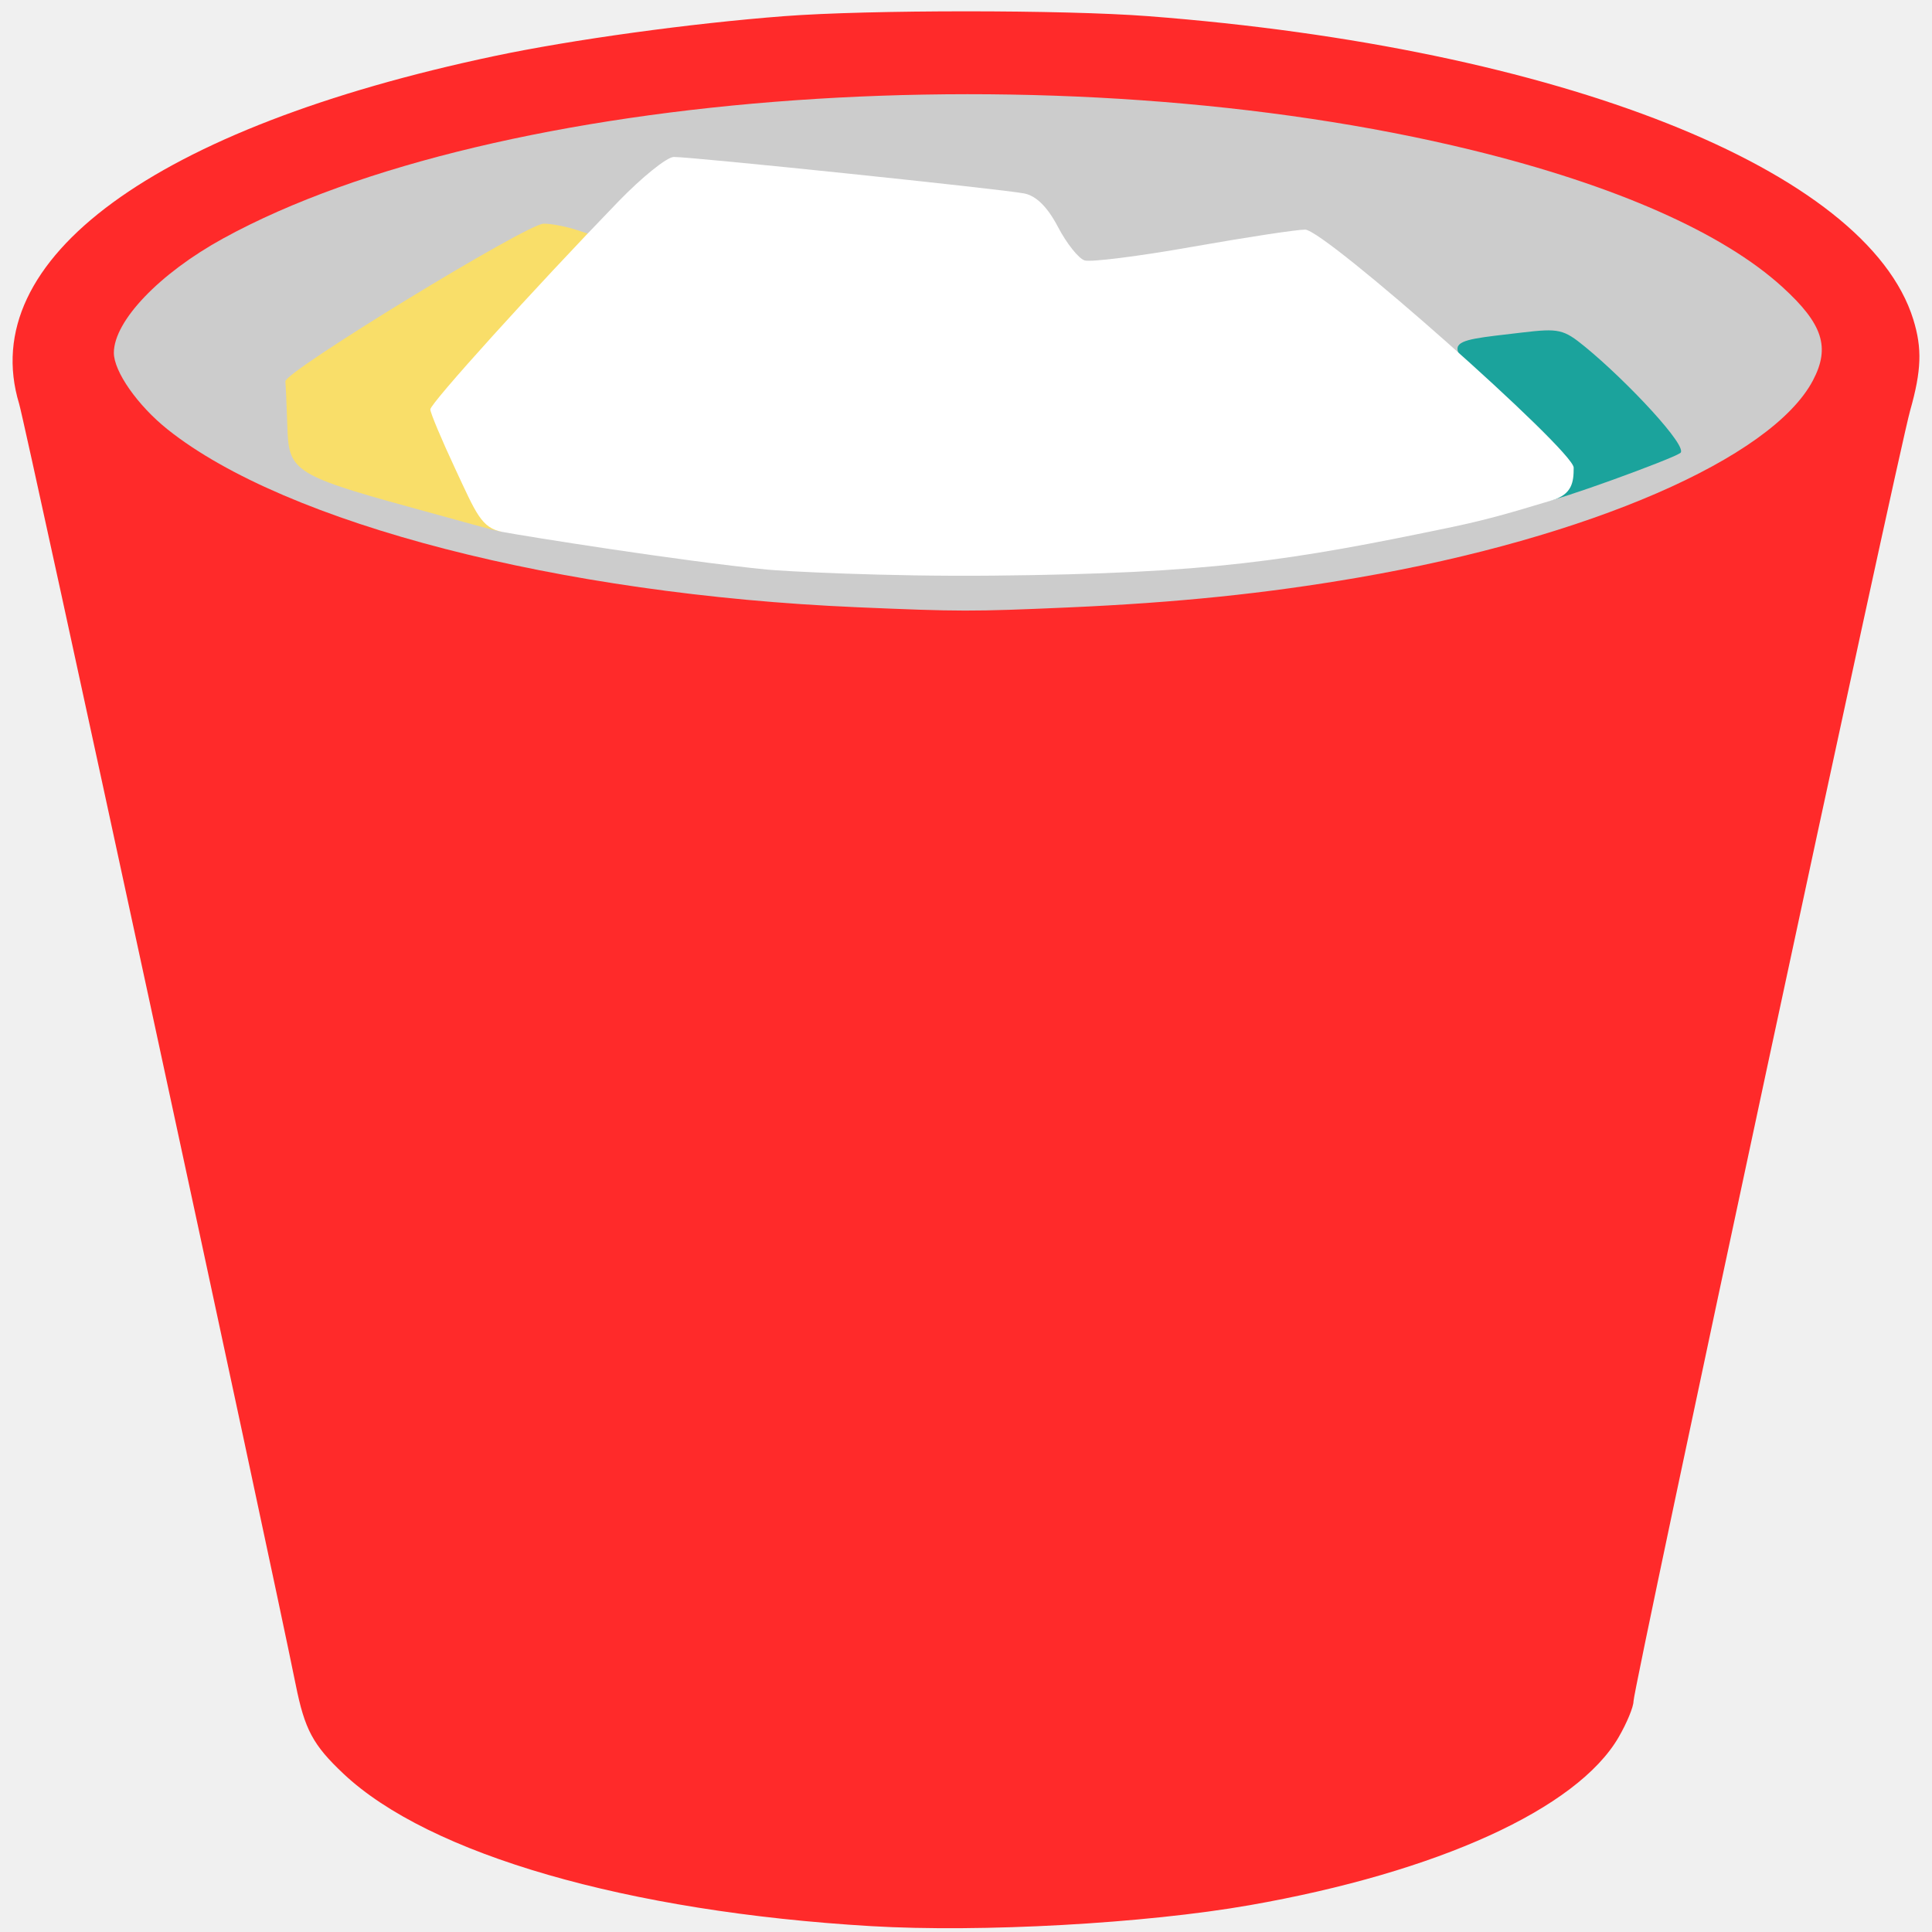
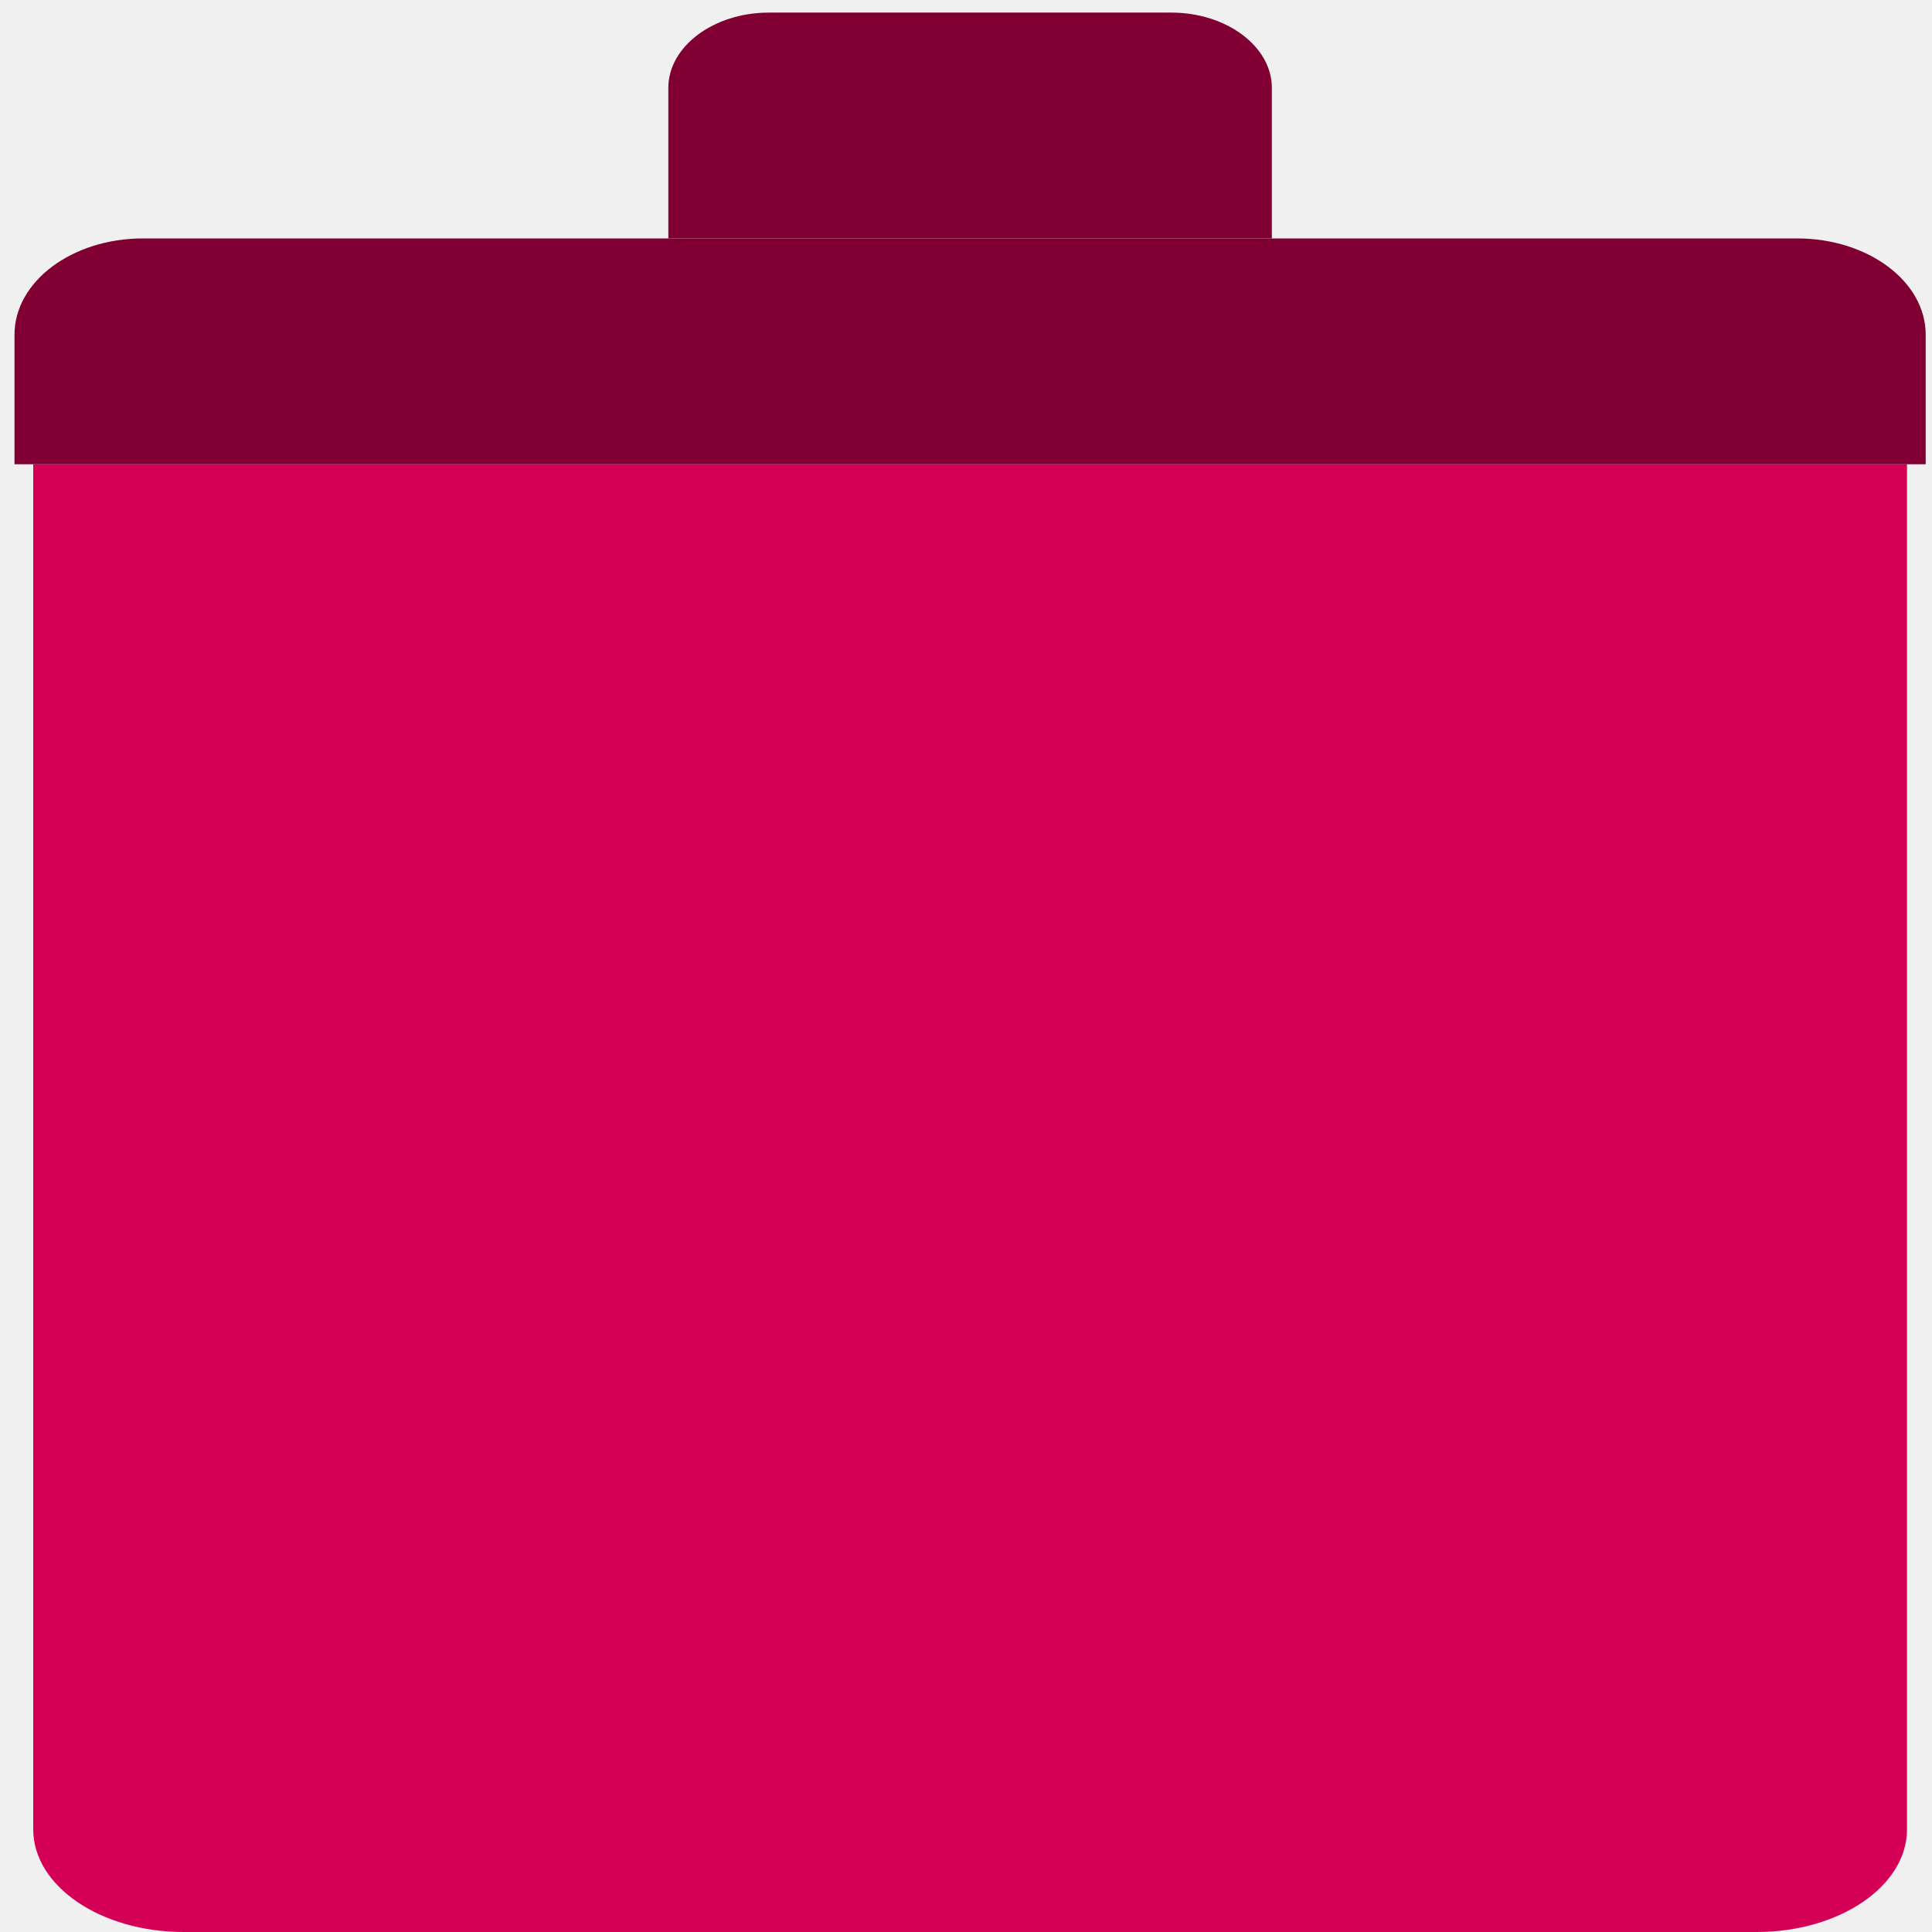
- <svg xmlns="http://www.w3.org/2000/svg" id="svg2" version="1.1" width="512" height="512" viewBox="0 0 512 512">
-   <defs id="defs6" />
-   <g id="g4137" transform="matrix(1.311425,0,0,1.128889,-79.72473,-31.99556)">
-     <path style="fill:#ff2a2a;stroke-width:0.785" d="m 236.835,480.51 c -49.229,-3.375 -89.309,-16.819 -106.626,-35.767 -6.166,-6.747 -7.835,-10.36 -9.662,-20.918 -5.043,-29.14 -54.592,-295.729 -55.888,-300.692 -8.871,-33.981 27.327,-64.759 95.995,-81.62 15.726,-3.861 39.621,-7.685 58.583,-9.375 17.025,-1.517 56.54,-1.517 73.565,0 83.071,7.402 145.256,36.037 154.627,71.201 1.809,6.79 1.655,11.98 -0.635,21.369 -2.477,10.156 -55.906,299.75 -55.906,303.021 0,1.328 -1.353,5.122 -3.007,8.432 -8.394,16.797 -36.537,31.682 -74.546,39.428 -21.156,4.311 -54.298,6.443 -76.5,4.921 z" id="path3348" />
-     <path style="fill:#cccccc;stroke-width:0.785" d="M 233.863,170.886 C 173.954,167.9 118.594,151.308 94.687,129.175 c -6.067,-5.617 -10.903,-13.629 -10.886,-18.034 0.029,-7.456 9.197,-18.598 22.06,-26.807 55.048,-35.133 168.962,-44.489 252.468,-20.735 28.845,8.205 50.639,19.385 62.679,32.152 8.14,8.632 9.675,14.109 6.137,21.901 -8.312,18.308 -45.324,36.948 -91.895,46.28 -18.745,3.756 -36.591,5.889 -58.701,7.015 -19.353,0.986 -21.805,0.982 -42.687,-0.059 z" id="path3340" />
-     <path id="path3370" d="m 143.649,147.398 c -24.087,-7.657 -24.515,-8.766 -24.803,-19.284 -0.128,-4.679 -0.303,-9.289 -0.388,-10.244 -0.199,-2.222 48.679,-36.901 52.166,-37.012 1.439,-0.046 4.49,0.629 6.778,1.499 l 4.161,1.582 -4.043,5.019 c -16.481,20.461 -25.823,33.659 -25.823,36.483 0,1.822 2.456,8.701 5.457,15.287 3.001,6.586 5.268,12.163 5.036,12.395 -0.231,0.231 -8.876,-2.652 -18.541,-5.725 z" style="opacity:1;fill:#f9de69;fill-opacity:1;stroke:none;stroke-width:1.949;stroke-miterlimit:4;stroke-dasharray:none;stroke-dashoffset:0;stroke-opacity:1" />
-     <path id="path3374" d="m 376.144,140.173 c 0,-3.106 -3.166,-7.919 -11.496,-17.474 -12.918,-14.819 -13.112,-13.978 3.774,-16.3 7.387,-1.016 8.337,-0.765 12.657,3.337 8.396,7.973 21.223,23.804 19.218,24.986 -1.817,1.457 -25.083,11.335 -27.259,11.335 -0.88,0 3.106,-3.525 3.106,-5.883 z" style="opacity:1;fill:#1ba39c;fill-opacity:0.996;stroke:none;stroke-width:1.949;stroke-miterlimit:4;stroke-dasharray:none;stroke-dashoffset:0;stroke-opacity:1" />
-     <path id="path3361" d="m 215.799,162.057 c -17.55,-2.019 -48.958,-7.848 -53.516,-8.854 -4.231,-0.934 -5.288,-4.348 -9.479,-14.759 -2.78,-6.904 -5.054,-13.202 -5.054,-13.996 0,-1.422 20.955,-28.331 37.981,-48.773 4.787,-5.748 9.831,-10.466 11.208,-10.484 3.561,-0.048 66.379,7.547 70.803,8.56 2.459,0.563 4.724,3.167 6.841,7.866 1.741,3.863 4.161,7.399 5.377,7.857 1.216,0.458 11.029,-0.981 21.807,-3.199 10.777,-2.217 21.019,-4.032 22.758,-4.032 3.941,0 54.274,51.825 54.274,55.883 0,3.297 -0.245,6.303 -4.503,7.711 -4.037,1.335 -10.782,3.978 -20.026,6.217 -32.802,7.945 -48.955,10.927 -92.852,11.421 -22.195,0.25 -42.572,-1.068 -45.619,-1.419 z" style="opacity:1;fill:#ffffff;fill-opacity:1;stroke:none;stroke-width:1.949;stroke-miterlimit:4;stroke-dasharray:none;stroke-dashoffset:0;stroke-opacity:1" />
-   </g>
+ <svg xmlns="http://www.w3.org/2000/svg" version="1.1" id="Capa_1" x="0px" y="0px" viewBox="0 0 52 52" style="enable-background:new 0 0 52 52;" xml:space="preserve">
+   <defs id="defs141" />
+   <path style="fill:#d40055" d="m 47.279,52 -42.337,0 c -2.235,0 -4.048,-1.238 -4.048,-2.764 l 0,-36.741 50.433,0 0,36.741 c 0,1.527 -1.813,2.764 -4.048,2.764 z" id="path3" />
+   <path style="fill:#800033" d="m 51.831,12.495 -51.441,0 0,-3.488 c 0,-1.43 1.55,-2.59 3.461,-2.59 l 44.518,0 c 1.911,0 3.461,1.16 3.461,2.59 l 0,3.488 z" id="path5" />
+   <path style="fill:#800033;stroke:none;stroke-width:2.327;stroke-linecap:round;stroke-miterlimit:10;stroke-opacity:1" d="m 17.988,6.417 0,-4.052 c 0,-1.114 1.218,-2.026 2.707,-2.026 l 10.83,0 c 1.489,0 2.707,0.912 2.707,2.026 l 0,4.052 -16.244,0 z" id="path7" />
+   <g id="g109" />
+   <g id="g111" />
+   <g id="g113" />
+   <g id="g115" />
+   <g id="g117" />
+   <g id="g119" />
+   <g id="g121" />
+   <g id="g123" />
+   <g id="g125" />
+   <g id="g127" />
+   <g id="g129" />
+   <g id="g131" />
+   <g id="g133" />
+   <g id="g135" />
+   <g id="g137" />
</svg>
